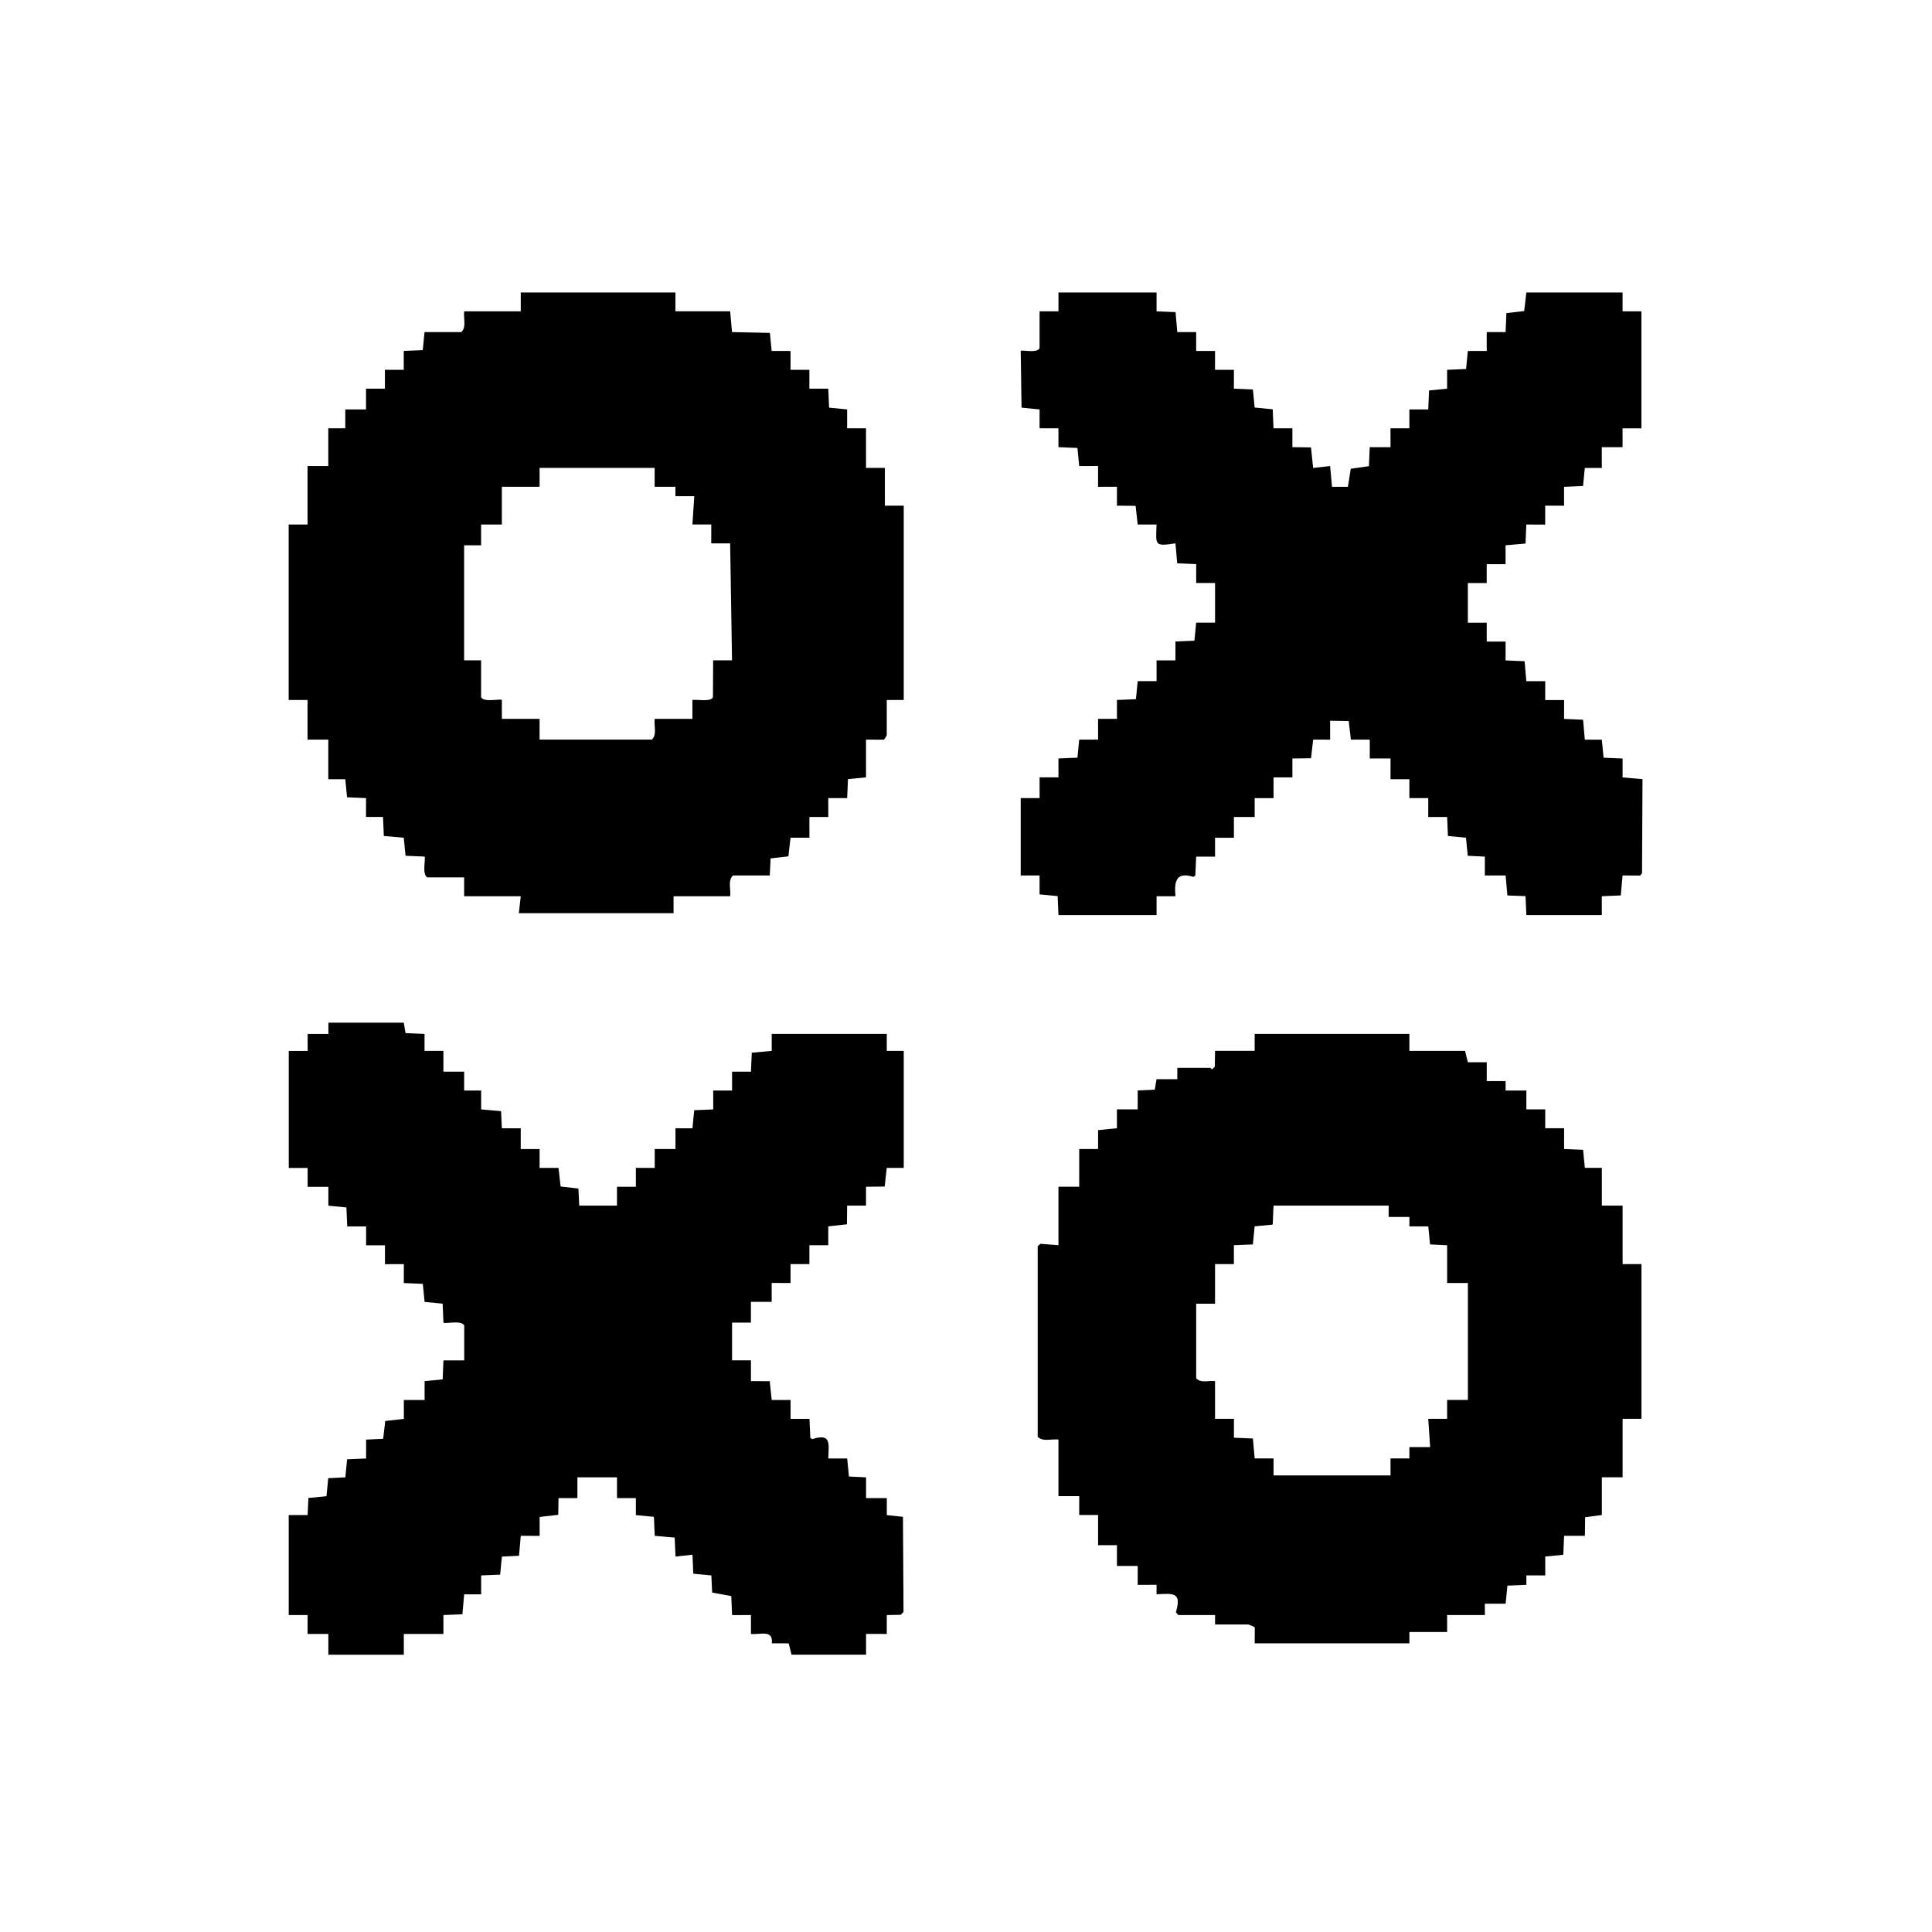
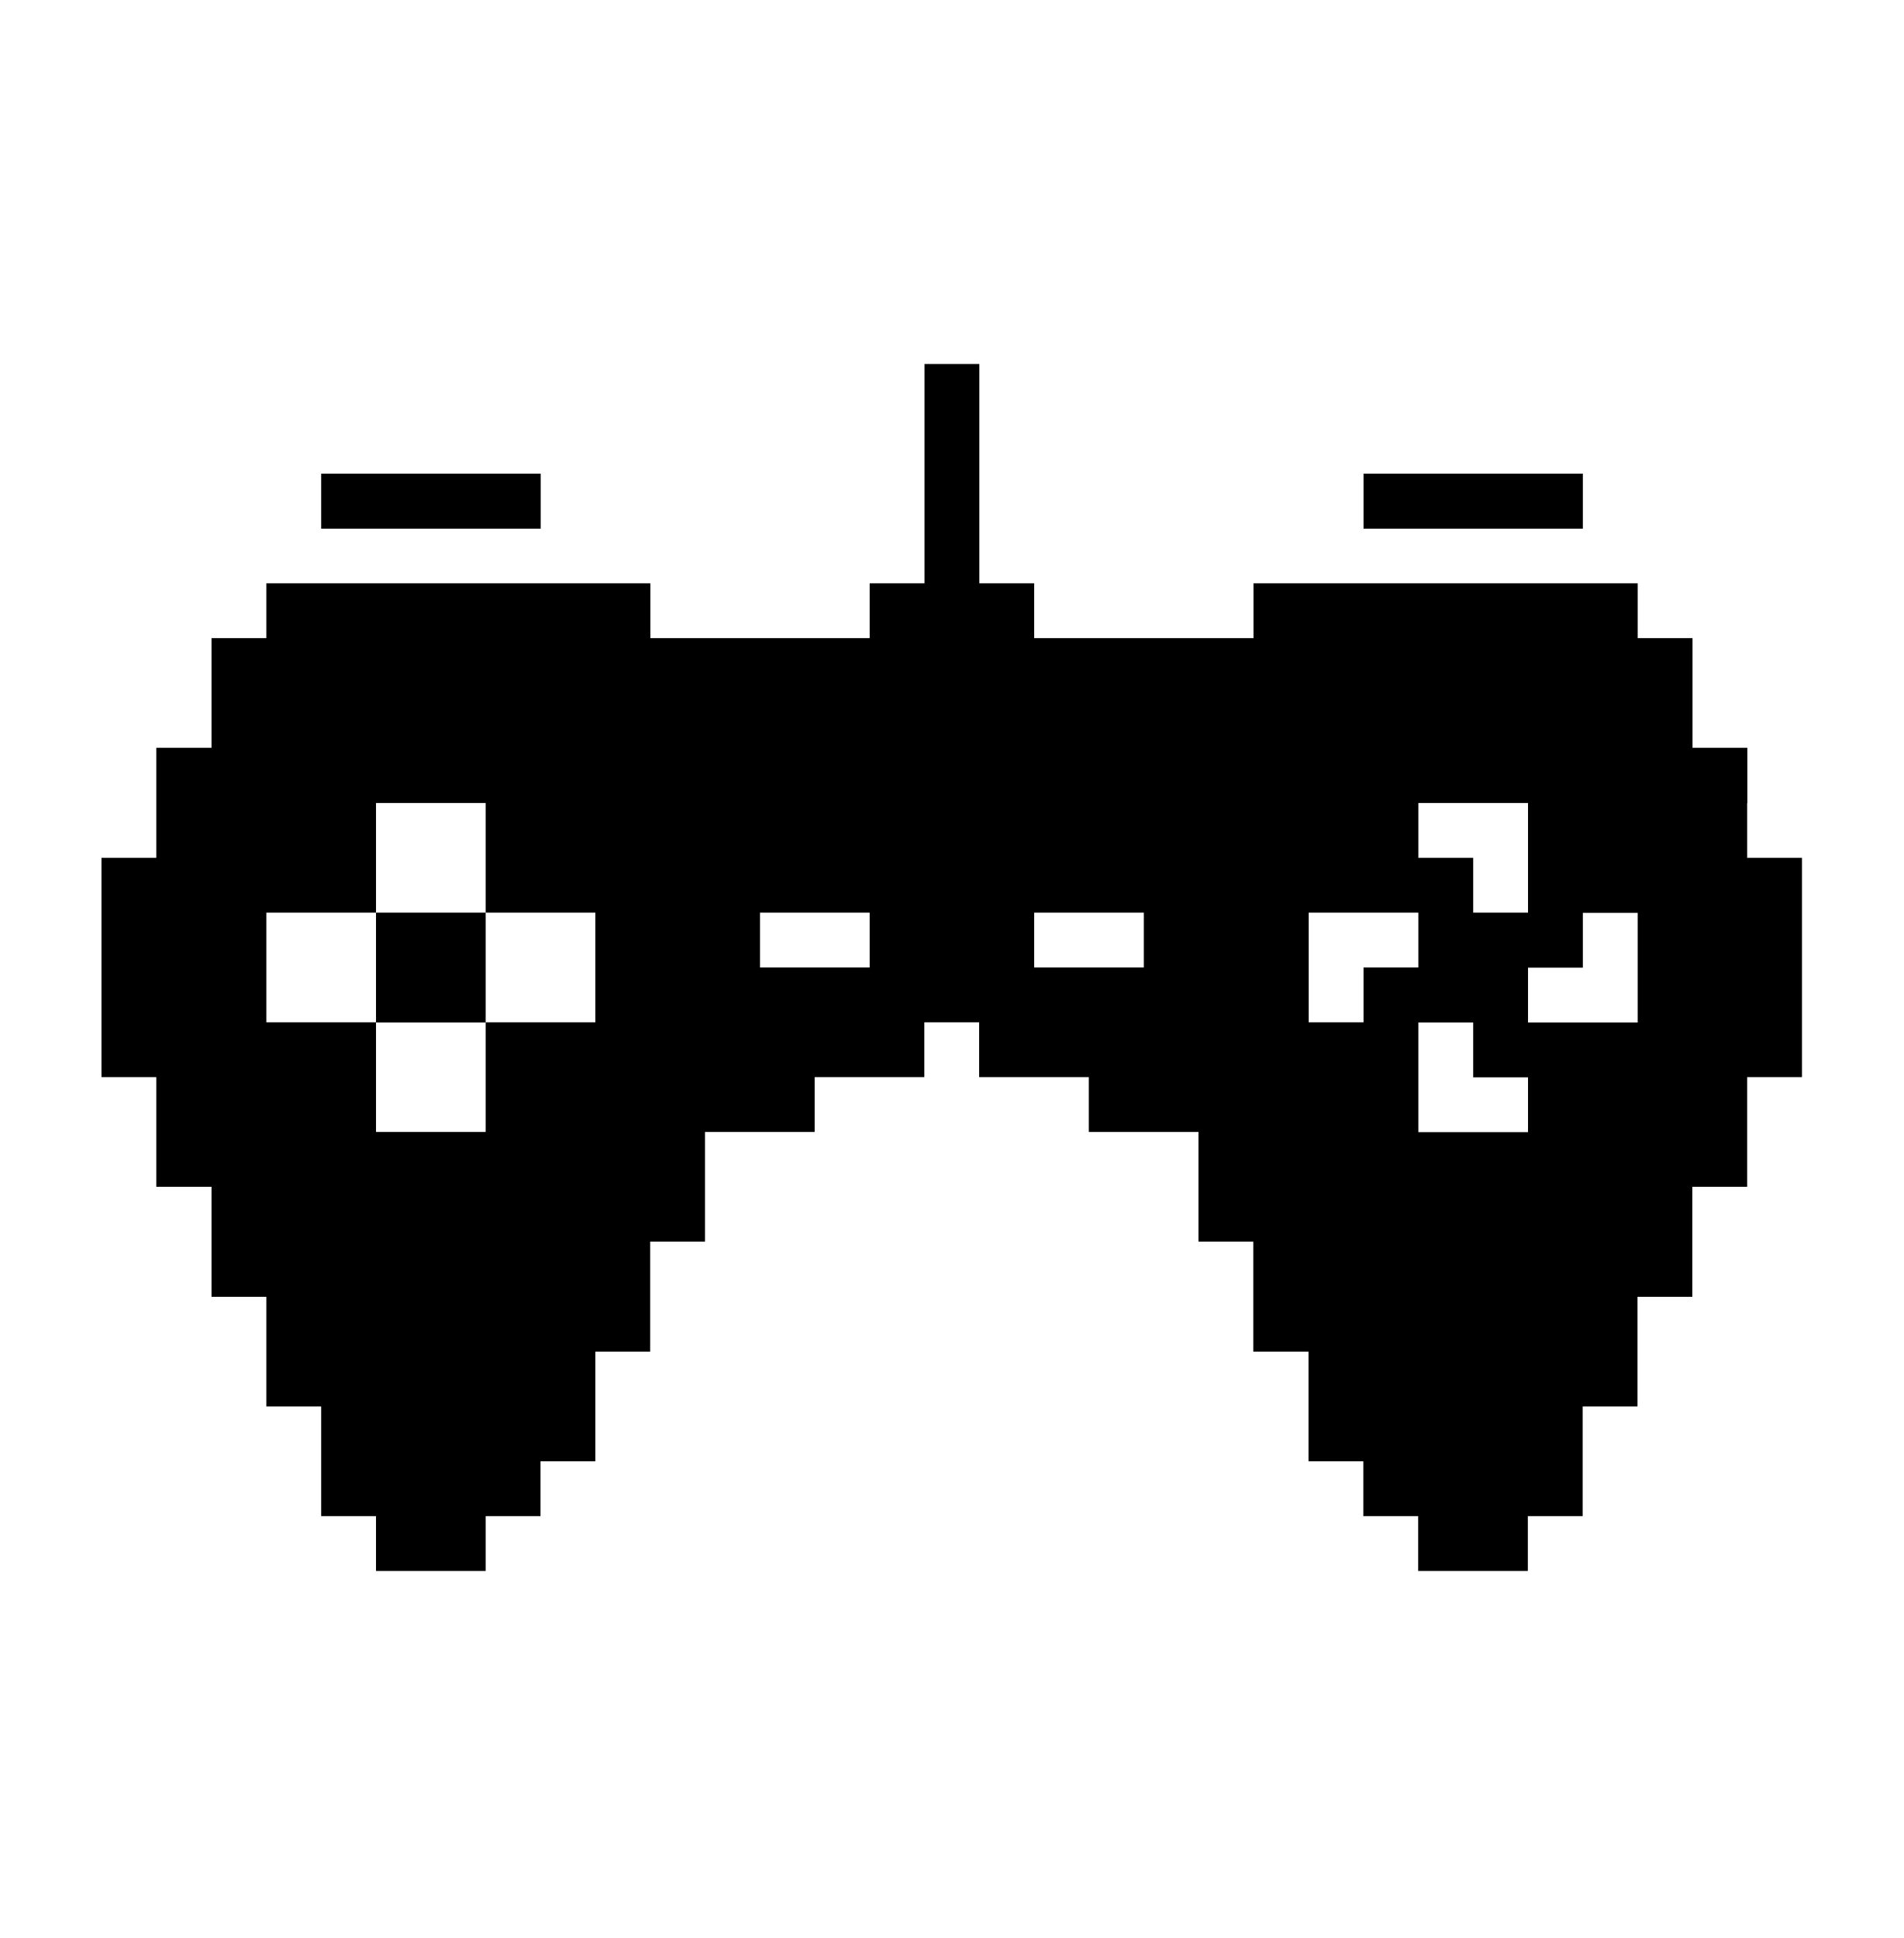
- <svg xmlns="http://www.w3.org/2000/svg" id="Layer_1" version="1.1" viewBox="0 0 1024 1024">
-   <path d="M214,542l.94,5.57,10.07.43v9.01s10-.01,10-.01v11.01s11-.01,11-.01v10.01s9-.01,9-.01v10.01s10.56.93,10.56.93l.43,9.07h10.01s-.01,11-.01,11h10.01s-.01,10-.01,10h10.01s1.14,9.86,1.14,9.86l9.42,1.08.44,9.06h20v-10.01s10.01.01,10.01.01v-10.01s10,.01,10,.01v-10.01s11,.01,11,.01v-11.01s9,.01,9,.01l.93-9.57,10.07-.43v-10.01s10,.01,10,.01v-10.01s10,.01,10,.01l.43-10.07,10.57-.93v-9.01s60.99,0,60.99,0v9.01s9,0,9,0v62h-9.01s-1.1,9.89-1.1,9.89l-9.9.1v10.01s-10-.01-10-.01l-.1,9.9-9.9,1.1v10.01s-10-.01-10-.01v10.01s-10-.01-10-.01v10.01s-10-.01-10-.01v10.01s-11-.01-11-.01v11.01s-9.99,0-9.99,0v20h10.01s-.01,11.01-.01,11.01l9.96.05,1.05,9.95h10.01s-.01,10-.01,10h10.01s.46,10.05.46,10.05l.99.7c10.19-3.26,8.76,2.27,8.54,10.26h10.01s.93,9.56.93,9.56l9.07.43v11.01s11-.01,11-.01v9.01s8.56.93,8.56.93l.3,50.42-1.5,1.5-7.37.13v10.01s-11-.01-11-.01v11.01s-39.49,0-39.49,0l-1.5-6-8.97-.03c.89-7.39-5.95-4.5-11.04-4.96v-10.01s-10,.01-10,.01l-.43-10.07-10.13-1.87-.43-9.07-9.57-.93-.43-10.07-8.99,1-.45-10.06-10.57-.93-.43-10.07-9.57-.93v-9.01s-10,.01-10,.01v-11.01s-20.99,0-20.99,0v11.01s-10.01-.01-10.01-.01l-.13,8.86-9.87,1.14v10.01s-10-.01-10-.01l-.93,10.57-9.07.43-.93,9.57-10.07.43v10.01s-9-.01-9-.01l-.93,10.57-10.07.43v10.01s-20.99,0-20.99,0v11h-40v-11.01s-11.01.01-11.01.01v-10.01s-9.99,0-9.99,0v-53h10.01s.43-9.06.43-9.06l9.57-.93.93-9.57,9.07-.43.93-9.57,10.07-.43v-10.01s9.06-.43,9.06-.43l1.08-9.42,9.87-1.14v-10.01s11,.01,11,.01v-10.01s9.56-.93,9.56-.93l.43-10.07h11.01s0-18.49,0-18.49c-1.46-3-10.22-.71-11.01-1.49l-.43-10.07-9.57-.93-.93-9.57-10.07-.43v-10.01s-10,.01-10,.01v-10.01s-10,.01-10,.01v-10.01s-10,.01-10,.01l-.43-10.07-9.57-.93v-10.01s-11,.01-11,.01v-10.01s-9.99,0-9.99,0v-62h10.01s-.01-9.01-.01-9.01h11.01s0-5.99,0-5.99h40Z" />
-   <path d="M358,155v10h29l.99,11.01,20.07.43.93,9.57h10.01s-.01,10-.01,10h10.01s-.01,10-.01,10h10.01s.43,10.06.43,10.06l9.57.93v10.01s10,0,10,0v21h10v20h10v103h-9v18.5c0,.28-1.03,2.33-1.69,2.54l-9.31-.04v20l-9.56.94-.43,10.07h-10.01s.01,10,.01,10h-10.01s.01,11,.01,11h-10.01s-1.14,9.86-1.14,9.86l-9.42,1.08-.44,9.06h-19.5c-2.85,2.64-1.05,7.43-1.5,11h-30v9h-82l1-9h-30v-10h-19.5c-3-1.46-.71-10.22-1.49-11.01l-10.07-.43-.93-9.57-10.57-.93-.43-10.07h-9.01s.01-10,.01-10l-10.07-.43-.93-9.57h-9.01s0-21,0-21h-11v-21h-10v-93h10v-31h11v-20h9.01s-.01-10.01-.01-10.01h11.01s-.01-11-.01-11h10.01s-.01-10-.01-10h10.01s-.01-10-.01-10l10.07-.43.94-9.56h19.5c2.85-2.64,1.05-7.43,1.5-11h30v-10h82ZM347,248h-61v10h-20v20h-11.01s.01,11.01.01,11.01h-9.01s0,60.99,0,60.99h9v19.5c1.46,2.99,10.22.71,11.01,1.49v10.01s19.99,0,19.99,0v11h59.5c2.85-2.64,1.05-7.43,1.5-11h20v-10.01c2.29-.35,10.29,1.17,10.89-1.57l.1-19.43h10.01s-1-62-1-62h-10.01s.01-10,.01-10h-10s1-15,1-15h-10.01s.01-5,.01-5h-11.01s0-9.99,0-9.99Z" />
-   <path d="M747,548v9h29.5l1.5,6h10.01s-.01,10-.01,10h10.01s-.01,5-.01,5h11.01s-.01,10-.01,10h10.01s-.01,10-.01,10h10.01s-.01,11-.01,11l10.07.43.93,9.57h9.01s0,20,0,20h11v31h10v82h-10v31h-11v20l-8.86,1.14-.13,9.86h-11.01s-.43,10.06-.43,10.06l-9.57.93v10.01s-10-.01-10-.01v5.01s-10.06.43-10.06.43l-.93,9.57h-11.01s0,6,0,6h-20v9h-20v6h-82l.06-8.38c-.12-.44-3.29-1.62-3.56-1.62h-17.5v-5h-19.5l-1.26-1.46c3.14-10.65-1.25-10.03-10.25-9.54v-5.01s-10,.01-10,.01v-10.01s-11,.01-11,.01v-11.01s-9.99,0-9.99,0v-16h-10.01s.01-10.01.01-10.01h-11.01s0-29.99,0-29.99c-3.57-.45-8.36,1.35-11-1.5v-101l1.46-1.26,9.54.76v-31h11v-20h10.01s0-9.99,0-9.99l9.98-1.02v-10s11.01.01,11.01.01v-10.01s9.06-.43,9.06-.43l.93-5.57h11.01s0-6,0-6h17.5c.25,0,.59.81,1,.77l1.38-1.39.12-8.38h21v-9h82ZM736,639h-61l-.44,10.06-9.57.93-.93,9.57-10.07.43v10.01s-9.99,0-9.99,0v21h-10v39.5c2.38,2.74,6.71,1.13,10,1.5v20h10.01s-.01,10.01-.01,10.01l10.07.43.93,10.57h10.01s0,8.99,0,8.99h62s-.01-9-.01-9h10.01s-.01-6-.01-6h11.01s-1.01-15-1.01-15h10.01s-.01-10-.01-10h11.01s0-61.99,0-61.99h-11v-20l-9.06-.44-.93-9.57h-10.01s.01-5,.01-5h-11.01s0-5.99,0-5.99Z" />
-   <path d="M613,155v10.01s10.06.43,10.06.43l.93,10.57h10.01s-.01,10-.01,10h10.01s-.01,10-.01,10h10.01s-.01,10-.01,10l10.07.43.93,9.57,9.57.93.43,10.07h10.01s-.01,10-.01,10l9.86.13,1.14,10.87,9-1,1,11.01h8.43s1.51-9.57,1.51-9.57l9.63-1.37.43-10.07h11.01s-.01-10-.01-10h10.01s-.01-10-.01-10h10.01s.43-10.06.43-10.06l9.57-.93v-10.01s10.06-.43,10.06-.43l.93-9.57h10.01s-.01-10-.01-10h10.01s.43-10.06.43-10.06l9.42-1.08,1.14-9.86h51v10.01s10,0,10,0v62h-10.01s.01,10.01.01,10.01h-11.01s.01,11,.01,11h-9.01s-.93,9.56-.93,9.56l-10.07.43v10.01s-10-.01-10-.01v10.01s-10-.01-10-.01l-.43,10.07-10.57.93v10.01s-10-.01-10-.01v10.01s-9.99,0-9.99,0v21h10.01s-.01,10.01-.01,10.01h10.01s-.01,10-.01,10l10.07.43.93,10.57h10.01s-.01,10-.01,10h10.01s-.01,10-.01,10l10.07.43.93,10.57h9.01s.93,9.56.93,9.56l10.07.43v10.01s10.56.93,10.56.93l-.25,49.85-.98,1.25-9.34-.05-.93,10.57-10.07.43v10.01s-39.99,0-39.99,0l-.44-10.06-9.62-.36-.93-10.59h-11.01s.01-10,.01-10l-9.07-.43-.93-9.57-9.57-.93-.43-10.07h-10.01s.01-10,.01-10h-10.01s.01-10,.01-10h-10.01s.01-11,.01-11h-11.01s.01-10,.01-10h-10.01s-1.14-9.86-1.14-9.86l-9.86-.14v10.01s-9-.01-9-.01l-1.14,9.87-9.86.13v10.01s-10-.01-10-.01v11.01s-10-.01-10-.01v10.01s-11-.01-11-.01v11.01s-10-.01-10-.01v10.01s-10-.01-10-.01l-.46,10.06-.98.7c-9.1-2.9-10.29,2.32-9.54,10.25h-10.01s0,9.99,0,9.99h-52l-.44-10.06-9.57-.93v-10.01s-10,0-10,0v-41h10.01s-.01-11.01-.01-11.01h10.01s-.01-10-.01-10l10.07-.43.93-9.57h10.01s-.01-11-.01-11h10.01s-.01-10-.01-10l10.07-.43.93-9.57h10.01s-.01-11-.01-11h10.01s-.01-10-.01-10l10.07-.43.93-9.57h10.01s0-21,0-21h-10.01s.01-10.01.01-10.01l-10.07-.43-.93-10.57c-11.16,1.64-10.44,1.15-10-10h-10.01s-1.1-9.89-1.1-9.89l-9.9-.1v-10.01s-10,.01-10,.01v-11.01s-10,.01-10,.01l-.93-9.57-10.07-.43v-10.01s-10,.01-10,.01v-10.01s-9.56-.93-9.56-.93l-.44-30.07c.71-.71,8.65,1.41,10-1.49v-19.5h10.01s0-10,0-10h52Z" />
+ <svg xmlns="http://www.w3.org/2000/svg" id="Layer_1" version="1.1" viewBox="0 0 100 101.8">
+   <path d="M91.78,42.18v-2.9h-2.88v-5.76h-2.88v-2.88h-20.18v2.88h-11.52v-2.88h-2.88v-11.52h-2.88v11.52h-2.88v2.88h-11.52v-2.88H13.99v2.88h-2.88v5.76h-2.9v5.78h-2.88v11.52h2.88v5.76h2.9v5.78h2.88v5.76h2.88v5.76h2.88v2.88h5.76v-2.88h2.88v-2.88h2.88v-5.76h2.88v-5.78h2.88v-5.76h5.76v-2.88h5.76v-2.88h2.88v2.88h5.76v2.88h5.76v5.76h2.88v5.78h2.9v5.76h2.88v2.88h2.88v2.88h5.76v-2.88h2.88v-5.76h2.88v-5.76h2.88v-5.78h2.88v-5.76h2.88v-11.52h-2.88v-2.88ZM45.68,50.82h-5.76v-2.88h5.76v2.88ZM80.26,47.94h-2.88v-2.88h-2.88v-2.88h5.76v5.76ZM80.26,56.59v2.88h-5.76v-5.76h2.88v2.88h2.88ZM74.5,50.82h-2.88v2.88h-2.88v-5.76h5.76v2.88ZM16.87,47.94h2.88v-5.76h5.76v5.76h5.76v5.76h-5.76v5.76h-5.76v-5.76h-5.76v-5.76h2.88ZM54.32,47.94h5.76v2.88h-5.76v-2.88ZM83.14,53.71h-2.88v-2.88h2.88v-2.88h2.88v5.76h-2.88Z" />
+   <polygon points="77.38 27.77 80.26 27.77 83.14 27.77 83.14 24.88 80.26 24.88 77.38 24.88 74.5 24.88 71.62 24.88 71.62 27.77 74.5 27.77 77.38 27.77" />
+   <polygon points="19.75 53.71 22.63 53.71 25.51 53.71 25.51 50.82 25.51 47.94 22.63 47.94 19.75 47.94 19.75 50.82 19.75 53.71" />
+   <polygon points="22.63 27.77 25.51 27.77 28.4 27.77 28.4 24.88 25.51 24.88 22.63 24.88 19.75 24.88 16.87 24.88 16.87 27.77 19.75 27.77 22.63 27.77" />
</svg>
